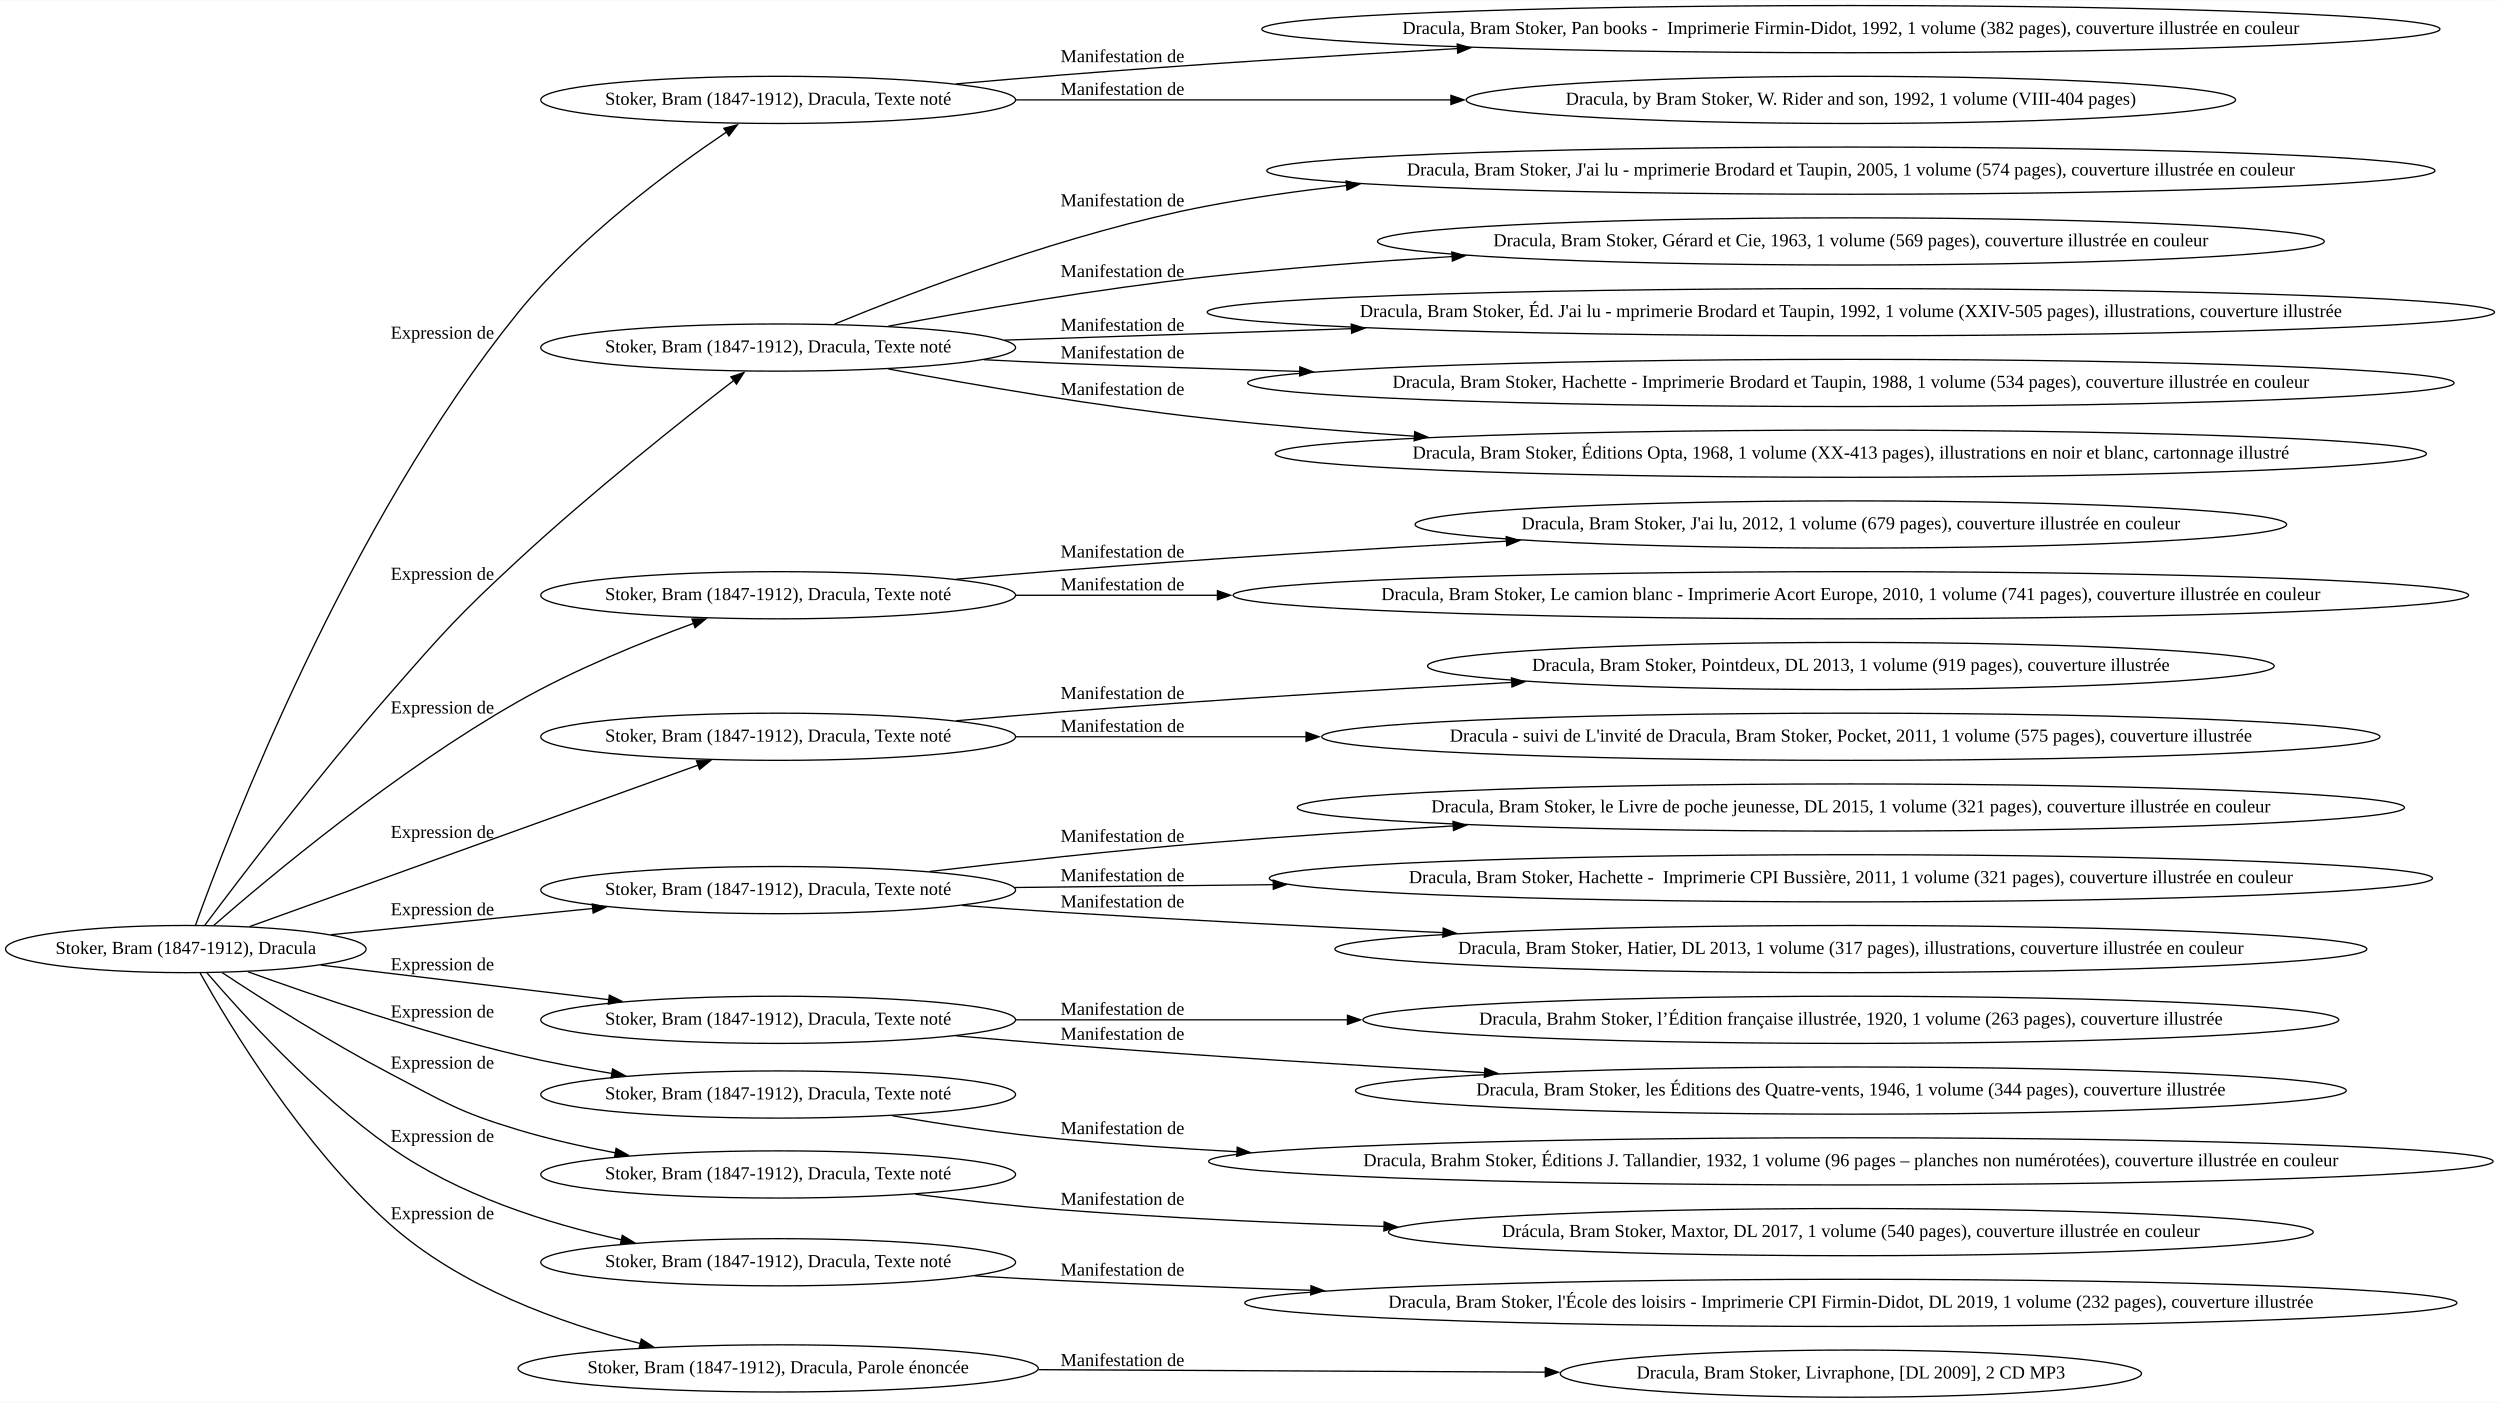
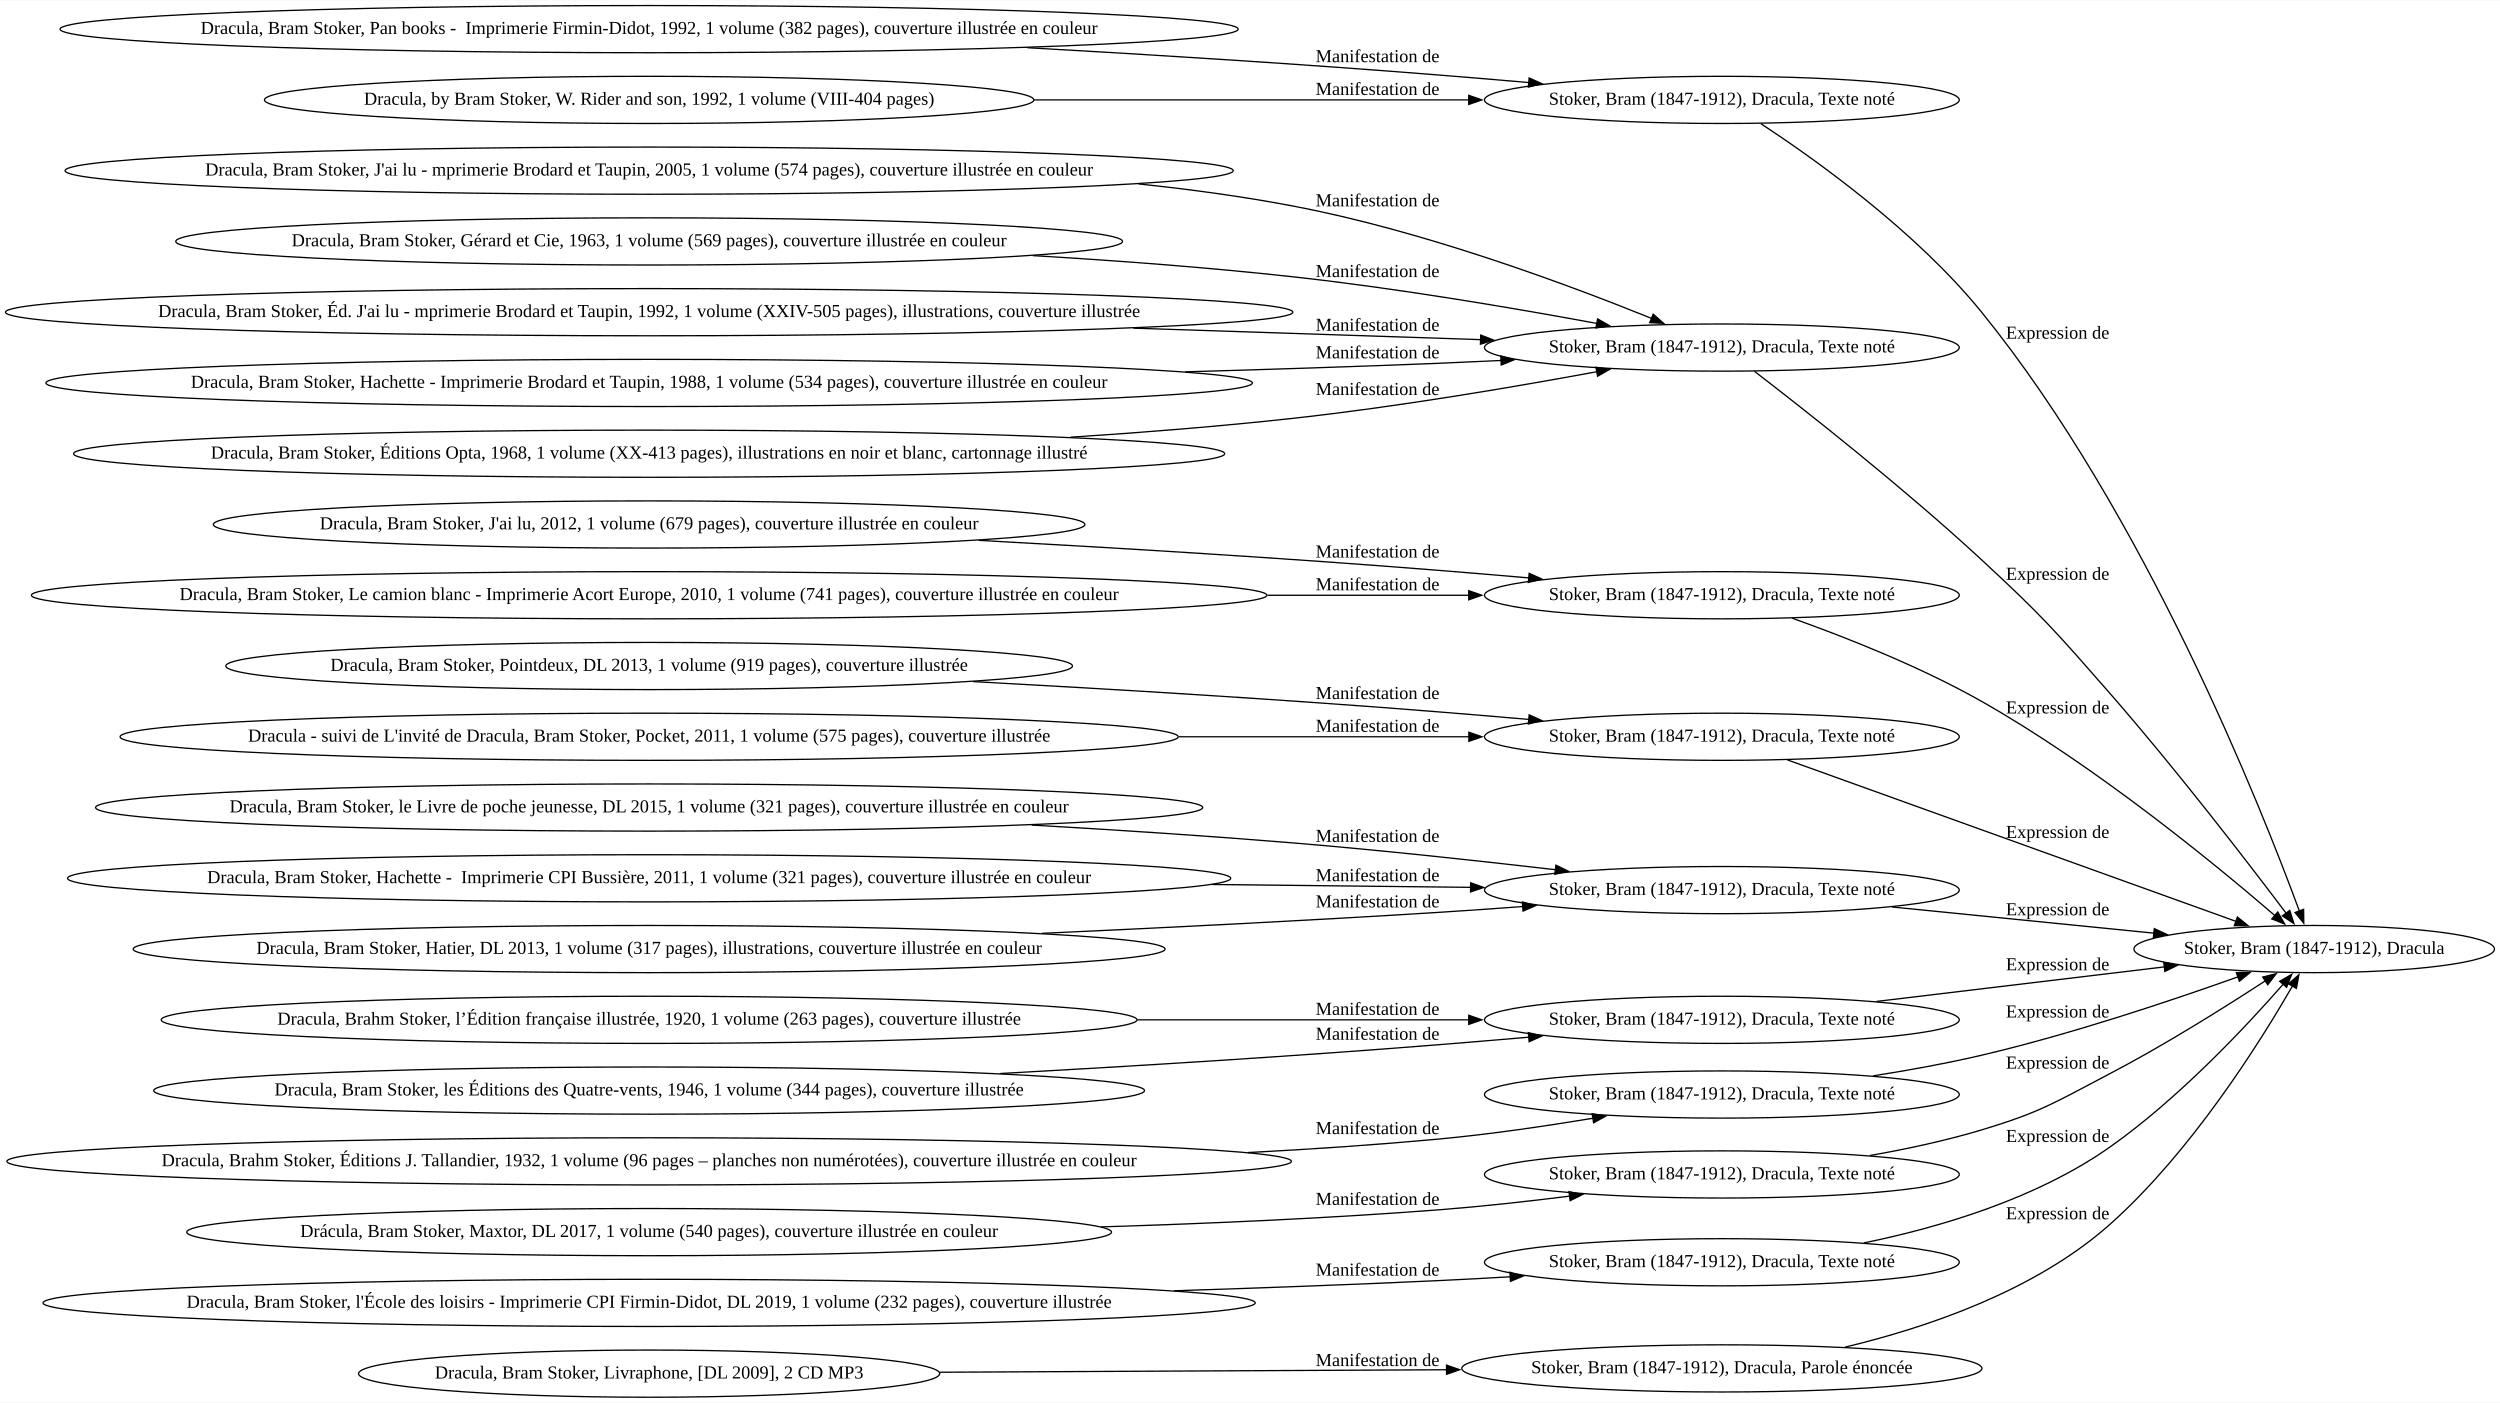
<svg xmlns="http://www.w3.org/2000/svg" width="1440pt" height="808pt" viewBox="0.00 0.00 1440.00 807.65">
  <g id="graph0" class="graph" transform="scale(0.754815 0.754815) rotate(0) translate(4 1066)">
    <polygon fill="white" stroke="none" points="-4,4 -4,-1066 1903.75,-1066 1903.75,4 -4,4" />
    <g id="node1" class="node">
-       <ellipse fill="none" stroke="black" cx="137.79" cy="-342" rx="137.58" ry="18" />
-       <text text-anchor="middle" x="137.79" y="-338.3" font-family="Times New Roman,serif" font-size="14.00">Stoker, Bram (1847-1912), Dracula</text>
+       <ellipse fill="none" stroke="black" cx="1761.97" cy="-342" rx="137.58" ry="18" />
+       <text text-anchor="middle" x="1761.97" y="-338.3" font-family="Times New Roman,serif" font-size="14.00">Stoker, Bram (1847-1912), Dracula</text>
    </g>
    <g id="node2" class="node">
-       <ellipse fill="none" stroke="black" cx="589.81" cy="-990" rx="181.17" ry="18" />
-       <text text-anchor="middle" x="589.81" y="-986.3" font-family="Times New Roman,serif" font-size="14.00">Stoker, Bram (1847-1912), Dracula, Texte noté</text>
+       <ellipse fill="none" stroke="black" cx="1309.95" cy="-990" rx="181.17" ry="18" />
+       <text text-anchor="middle" x="1309.95" y="-986.3" font-family="Times New Roman,serif" font-size="14.00">Stoker, Bram (1847-1912), Dracula, Texte noté</text>
    </g>
    <g id="edge1" class="edge">
-       <path fill="none" stroke="black" d="M145.21,-360.3C169.49,-427.77 260.98,-666.97 391.58,-828 438.06,-885.31 507.52,-936.61 550.4,-965.47" />
-       <polygon fill="black" stroke="black" points="548.39,-968.33 558.66,-970.96 552.27,-962.51 548.39,-968.33" />
-       <text text-anchor="middle" x="333.58" y="-807.8" font-family="Times New Roman,serif" font-size="14.00">Expression de</text>
+       <path fill="none" stroke="black" d="M1339.83,-971.8C1381.27,-944.57 1458.08,-889.78 1508.18,-828 1632.65,-674.52 1721.6,-450.02 1750.69,-370.9" />
+       <polygon fill="black" stroke="black" points="1753.89,-372.32 1754.02,-361.72 1747.32,-369.92 1753.89,-372.32" />
+       <text text-anchor="middle" x="1566.18" y="-807.8" font-family="Times New Roman,serif" font-size="14.00">Expression de</text>
+     </g>
+     <g id="node3" class="node">
+       <ellipse fill="none" stroke="black" cx="491.36" cy="-1044" rx="449.52" ry="18" />
+       <text text-anchor="middle" x="491.36" y="-1040.3" font-family="Times New Roman,serif" font-size="14.00">Dracula, Bram Stoker, Pan books -  Imprimerie Firmin-Didot, 1992, 1 volume (382 pages), couverture illustrée en couleur</text>
+     </g>
+     <g id="edge2" class="edge">
+       <path fill="none" stroke="black" d="M780.06,-1029.82C879.48,-1024.24 991.55,-1017.19 1093.71,-1009 1116.05,-1007.21 1139.67,-1005.22 1162.78,-1003.22" />
+       <polygon fill="black" stroke="black" points="1162.9,-1006.73 1172.56,-1002.37 1162.29,-999.75 1162.9,-1006.73" />
+       <text text-anchor="middle" x="1047.21" y="-1018.8" font-family="Times New Roman,serif" font-size="14.00">Manifestation de</text>
+     </g>
+     <g id="node4" class="node">
+       <ellipse fill="none" stroke="black" cx="491.36" cy="-990" rx="293.55" ry="18" />
+       <text text-anchor="middle" x="491.36" y="-986.3" font-family="Times New Roman,serif" font-size="14.00">Dracula, by Bram Stoker, W. Rider and son, 1992, 1 volume (VIII-404 pages)</text>
+     </g>
+     <g id="edge3" class="edge">
+       <path fill="none" stroke="black" d="M785.15,-990C895.51,-990 1018.13,-990 1116.98,-990" />
+       <polygon fill="black" stroke="black" points="1116.79,-993.5 1126.79,-990 1116.79,-986.5 1116.79,-993.5" />
+       <text text-anchor="middle" x="1047.21" y="-993.8" font-family="Times New Roman,serif" font-size="14.00">Manifestation de</text>
    </g>
    <g id="node5" class="node">
-       <ellipse fill="none" stroke="black" cx="589.81" cy="-801" rx="181.17" ry="18" />
-       <text text-anchor="middle" x="589.81" y="-797.3" font-family="Times New Roman,serif" font-size="14.00">Stoker, Bram (1847-1912), Dracula, Texte noté</text>
+       <ellipse fill="none" stroke="black" cx="1309.95" cy="-801" rx="181.17" ry="18" />
+       <text text-anchor="middle" x="1309.95" y="-797.3" font-family="Times New Roman,serif" font-size="14.00">Stoker, Bram (1847-1912), Dracula, Texte noté</text>
    </g>
    <g id="edge4" class="edge">
-       <path fill="none" stroke="black" d="M152.32,-360.2C178.58,-395.25 238.68,-474.18 293.58,-537 334.94,-584.34 345.43,-596.31 391.58,-639 446.98,-690.26 515.98,-745.03 555.95,-775.94" />
-       <polygon fill="black" stroke="black" points="553.73,-778.65 563.78,-781.98 558,-773.1 553.73,-778.65" />
-       <text text-anchor="middle" x="333.58" y="-623.8" font-family="Times New Roman,serif" font-size="14.00">Expression de</text>
+       <path fill="none" stroke="black" d="M1334.77,-782.9C1372.62,-753.83 1448.33,-694.37 1508.18,-639 1554.33,-596.31 1564.81,-584.34 1606.18,-537 1656.78,-479.09 1711.81,-407.48 1740.67,-369.19" />
+       <polygon fill="black" stroke="black" points="1743.31,-371.51 1746.52,-361.41 1737.71,-367.3 1743.31,-371.51" />
+       <text text-anchor="middle" x="1566.18" y="-623.8" font-family="Times New Roman,serif" font-size="14.00">Expression de</text>
+     </g>
+     <g id="node6" class="node">
+       <ellipse fill="none" stroke="black" cx="491.36" cy="-936" rx="445.72" ry="18" />
+       <text text-anchor="middle" x="491.36" y="-932.3" font-family="Times New Roman,serif" font-size="14.00">Dracula, Bram Stoker, J'ai lu - mprimerie Brodard et Taupin, 2005, 1 volume (574 pages), couverture illustrée en couleur</text>
+     </g>
+     <g id="edge5" class="edge">
+       <path fill="none" stroke="black" d="M864.77,-925.88C904.76,-921.71 944.7,-916.21 982.71,-909 1082.04,-890.17 1192.8,-848.95 1256.35,-823.23" />
+       <polygon fill="black" stroke="black" points="1257.55,-826.52 1265.49,-819.5 1254.91,-820.04 1257.55,-826.52" />
+       <text text-anchor="middle" x="1047.21" y="-908.8" font-family="Times New Roman,serif" font-size="14.00">Manifestation de</text>
+     </g>
+     <g id="node7" class="node">
+       <ellipse fill="none" stroke="black" cx="491.36" cy="-882" rx="361.24" ry="18" />
+       <text text-anchor="middle" x="491.36" y="-878.3" font-family="Times New Roman,serif" font-size="14.00">Dracula, Bram Stoker, Gérard et Cie, 1963, 1 volume (569 pages), couverture illustrée en couleur</text>
+     </g>
+     <g id="edge6" class="edge">
+       <path fill="none" stroke="black" d="M784.16,-871.17C849.6,-867.29 918.62,-862.05 982.71,-855 1061.34,-846.35 1149.83,-831.37 1214.79,-819.38" />
+       <polygon fill="black" stroke="black" points="1215.14,-822.88 1224.33,-817.61 1213.86,-815.99 1215.14,-822.88" />
+       <text text-anchor="middle" x="1047.21" y="-854.8" font-family="Times New Roman,serif" font-size="14.00">Manifestation de</text>
+     </g>
+     <g id="node8" class="node">
+       <ellipse fill="none" stroke="black" cx="491.36" cy="-828" rx="491.21" ry="18" />
+       <text text-anchor="middle" x="491.36" y="-824.3" font-family="Times New Roman,serif" font-size="14.00">Dracula, Bram Stoker, Éd. J'ai lu - mprimerie Brodard et Taupin, 1992, 1 volume (XXIV-505 pages), illustrations, couverture illustrée</text>
+     </g>
+     <g id="edge7" class="edge">
+       <path fill="none" stroke="black" d="M860.93,-815.81C952.82,-812.78 1047.41,-809.65 1125.86,-807.05" />
+       <polygon fill="black" stroke="black" points="1125.93,-810.55 1135.81,-806.72 1125.7,-803.56 1125.93,-810.55" />
+       <text text-anchor="middle" x="1047.21" y="-813.8" font-family="Times New Roman,serif" font-size="14.00">Manifestation de</text>
+     </g>
+     <g id="node9" class="node">
+       <ellipse fill="none" stroke="black" cx="491.36" cy="-774" rx="460.32" ry="18" />
+       <text text-anchor="middle" x="491.36" y="-770.3" font-family="Times New Roman,serif" font-size="14.00">Dracula, Bram Stoker, Hachette - Imprimerie Brodard et Taupin, 1988, 1 volume (534 pages), couverture illustrée en couleur</text>
+     </g>
+     <g id="edge8" class="edge">
+       <path fill="none" stroke="black" d="M900.4,-782.48C965.08,-784.32 1031.23,-786.48 1093.71,-789 1109.28,-789.63 1125.48,-790.37 1141.7,-791.17" />
+       <polygon fill="black" stroke="black" points="1141.24,-794.65 1151.4,-791.66 1141.59,-787.66 1141.24,-794.65" />
+       <text text-anchor="middle" x="1047.21" y="-792.8" font-family="Times New Roman,serif" font-size="14.00">Manifestation de</text>
+     </g>
+     <g id="node10" class="node">
+       <ellipse fill="none" stroke="black" cx="491.36" cy="-720" rx="439.22" ry="18" />
+       <text text-anchor="middle" x="491.36" y="-716.3" font-family="Times New Roman,serif" font-size="14.00">Dracula, Bram Stoker, Éditions Opta, 1968, 1 volume (XX-413 pages), illustrations en noir et blanc, cartonnage illustré</text>
+     </g>
+     <g id="edge9" class="edge">
+       <path fill="none" stroke="black" d="M812.92,-732.61C869.58,-736.27 927.94,-740.98 982.71,-747 1061.34,-755.65 1149.83,-770.63 1214.79,-782.62" />
+       <polygon fill="black" stroke="black" points="1213.86,-786.01 1224.33,-784.39 1215.14,-779.12 1213.86,-786.01" />
+       <text text-anchor="middle" x="1047.21" y="-764.8" font-family="Times New Roman,serif" font-size="14.00">Manifestation de</text>
    </g>
    <g id="node11" class="node">
-       <ellipse fill="none" stroke="black" cx="589.81" cy="-612" rx="181.17" ry="18" />
-       <text text-anchor="middle" x="589.81" y="-608.3" font-family="Times New Roman,serif" font-size="14.00">Stoker, Bram (1847-1912), Dracula, Texte noté</text>
+       <ellipse fill="none" stroke="black" cx="1309.95" cy="-612" rx="181.17" ry="18" />
+       <text text-anchor="middle" x="1309.95" y="-608.3" font-family="Times New Roman,serif" font-size="14.00">Stoker, Bram (1847-1912), Dracula, Texte noté</text>
    </g>
    <g id="edge10" class="edge">
-       <path fill="none" stroke="black" d="M159.17,-360.1C200.61,-396.22 298.63,-478.29 391.58,-531 434.34,-555.25 485.83,-576.14 525.47,-590.63" />
-       <polygon fill="black" stroke="black" points="524.04,-593.84 534.63,-593.94 526.41,-587.25 524.04,-593.84" />
-       <text text-anchor="middle" x="333.58" y="-521.8" font-family="Times New Roman,serif" font-size="14.00">Expression de</text>
+       <path fill="none" stroke="black" d="M1363.7,-594.45C1404.41,-579.95 1461.49,-557.48 1508.18,-531 1595.14,-481.69 1686.53,-406.68 1731.88,-367.64" />
+       <polygon fill="black" stroke="black" points="1734.17,-370.29 1739.44,-361.09 1729.59,-364.99 1734.17,-370.29" />
+       <text text-anchor="middle" x="1566.18" y="-521.8" font-family="Times New Roman,serif" font-size="14.00">Expression de</text>
+     </g>
+     <g id="node12" class="node">
+       <ellipse fill="none" stroke="black" cx="491.36" cy="-666" rx="332.54" ry="18" />
+       <text text-anchor="middle" x="491.36" y="-662.3" font-family="Times New Roman,serif" font-size="14.00">Dracula, Bram Stoker, J'ai lu, 2012, 1 volume (679 pages), couverture illustrée en couleur</text>
+     </g>
+     <g id="edge11" class="edge">
+       <path fill="none" stroke="black" d="M742.68,-653.88C850.73,-648.02 978.52,-640.23 1093.71,-631 1116.05,-629.21 1139.67,-627.22 1162.78,-625.22" />
+       <polygon fill="black" stroke="black" points="1162.9,-628.73 1172.56,-624.37 1162.29,-621.75 1162.9,-628.73" />
+       <text text-anchor="middle" x="1047.21" y="-640.8" font-family="Times New Roman,serif" font-size="14.00">Manifestation de</text>
+     </g>
+     <g id="node13" class="node">
+       <ellipse fill="none" stroke="black" cx="491.36" cy="-612" rx="471.42" ry="18" />
+       <text text-anchor="middle" x="491.36" y="-608.3" font-family="Times New Roman,serif" font-size="14.00">Dracula, Bram Stoker, Le camion blanc - Imprimerie Acort Europe, 2010, 1 volume (741 pages), couverture illustrée en couleur</text>
+     </g>
+     <g id="edge12" class="edge">
+       <path fill="none" stroke="black" d="M963.23,-612C1017.32,-612 1069.9,-612 1117.07,-612" />
+       <polygon fill="black" stroke="black" points="1116.79,-615.5 1126.79,-612 1116.79,-608.5 1116.79,-615.5" />
+       <text text-anchor="middle" x="1047.21" y="-615.8" font-family="Times New Roman,serif" font-size="14.00">Manifestation de</text>
    </g>
    <g id="node14" class="node">
-       <ellipse fill="none" stroke="black" cx="589.81" cy="-504" rx="181.17" ry="18" />
-       <text text-anchor="middle" x="589.81" y="-500.3" font-family="Times New Roman,serif" font-size="14.00">Stoker, Bram (1847-1912), Dracula, Texte noté</text>
+       <ellipse fill="none" stroke="black" cx="1309.95" cy="-504" rx="181.17" ry="18" />
+       <text text-anchor="middle" x="1309.95" y="-500.3" font-family="Times New Roman,serif" font-size="14.00">Stoker, Bram (1847-1912), Dracula, Texte noté</text>
    </g>
    <g id="edge13" class="edge">
-       <path fill="none" stroke="black" d="M186.52,-359.18C269.12,-388.92 438.52,-449.9 528.9,-482.43" />
-       <polygon fill="black" stroke="black" points="527.5,-485.65 538.09,-485.74 529.87,-479.06 527.5,-485.65" />
-       <text text-anchor="middle" x="333.58" y="-426.8" font-family="Times New Roman,serif" font-size="14.00">Expression de</text>
+       <path fill="none" stroke="black" d="M1359.96,-486.35C1443.39,-456.32 1612.63,-395.4 1702.24,-363.14" />
+       <polygon fill="black" stroke="black" points="1703.38,-366.45 1711.61,-359.77 1701.01,-359.86 1703.38,-366.45" />
+       <text text-anchor="middle" x="1566.18" y="-426.8" font-family="Times New Roman,serif" font-size="14.00">Expression de</text>
+     </g>
+     <g id="node15" class="node">
+       <ellipse fill="none" stroke="black" cx="491.36" cy="-558" rx="323.04" ry="18" />
+       <text text-anchor="middle" x="491.36" y="-554.3" font-family="Times New Roman,serif" font-size="14.00">Dracula, Bram Stoker, Pointdeux, DL 2013, 1 volume (919 pages), couverture illustrée</text>
+     </g>
+     <g id="edge14" class="edge">
+       <path fill="none" stroke="black" d="M738.66,-546.1C847.55,-540.21 977.09,-532.35 1093.71,-523 1116.05,-521.21 1139.67,-519.22 1162.78,-517.22" />
+       <polygon fill="black" stroke="black" points="1162.9,-520.73 1172.56,-516.37 1162.29,-513.75 1162.9,-520.73" />
+       <text text-anchor="middle" x="1047.21" y="-532.8" font-family="Times New Roman,serif" font-size="14.00">Manifestation de</text>
+     </g>
+     <g id="node16" class="node">
+       <ellipse fill="none" stroke="black" cx="491.36" cy="-504" rx="403.73" ry="18" />
+       <text text-anchor="middle" x="491.36" y="-500.3" font-family="Times New Roman,serif" font-size="14.00">Dracula - suivi de L'invité de Dracula, Bram Stoker, Pocket, 2011, 1 volume (575 pages), couverture illustrée</text>
+     </g>
+     <g id="edge15" class="edge">
+       <path fill="none" stroke="black" d="M895.57,-504C972.81,-504 1050.29,-504 1116.95,-504" />
+       <polygon fill="black" stroke="black" points="1116.9,-507.5 1126.9,-504 1116.9,-500.5 1116.9,-507.5" />
+       <text text-anchor="middle" x="1047.21" y="-507.8" font-family="Times New Roman,serif" font-size="14.00">Manifestation de</text>
    </g>
    <g id="node17" class="node">
-       <ellipse fill="none" stroke="black" cx="589.81" cy="-387" rx="181.17" ry="18" />
-       <text text-anchor="middle" x="589.81" y="-383.3" font-family="Times New Roman,serif" font-size="14.00">Stoker, Bram (1847-1912), Dracula, Texte noté</text>
+       <ellipse fill="none" stroke="black" cx="1309.95" cy="-387" rx="181.17" ry="18" />
+       <text text-anchor="middle" x="1309.95" y="-383.3" font-family="Times New Roman,serif" font-size="14.00">Stoker, Bram (1847-1912), Dracula, Texte noté</text>
    </g>
    <g id="edge16" class="edge">
-       <path fill="none" stroke="black" d="M248.59,-352.98C308.85,-359.01 384.21,-366.54 448.67,-372.99" />
-       <polygon fill="black" stroke="black" points="447.94,-376.43 458.24,-373.94 448.64,-369.47 447.94,-376.43" />
-       <text text-anchor="middle" x="333.58" y="-367.8" font-family="Times New Roman,serif" font-size="14.00">Expression de</text>
+       <path fill="none" stroke="black" d="M1439.9,-374.1C1502.74,-367.82 1577.88,-360.31 1639.67,-354.13" />
+       <polygon fill="black" stroke="black" points="1639.94,-357.62 1649.54,-353.14 1639.24,-350.65 1639.94,-357.62" />
+       <text text-anchor="middle" x="1566.18" y="-367.8" font-family="Times New Roman,serif" font-size="14.00">Expression de</text>
+     </g>
+     <g id="node18" class="node">
+       <ellipse fill="none" stroke="black" cx="491.36" cy="-450" rx="422.43" ry="18" />
+       <text text-anchor="middle" x="491.36" y="-446.3" font-family="Times New Roman,serif" font-size="14.00">Dracula, Bram Stoker, le Livre de poche jeunesse, DL 2015, 1 volume (321 pages), couverture illustrée en couleur</text>
+     </g>
+     <g id="edge17" class="edge">
+       <path fill="none" stroke="black" d="M783.27,-436.62C848.91,-432.87 918.24,-428.33 982.71,-423 1049,-417.52 1122.67,-409.55 1183.21,-402.51" />
+       <polygon fill="black" stroke="black" points="1183.32,-406.02 1192.85,-401.38 1182.51,-399.06 1183.32,-406.02" />
+       <text text-anchor="middle" x="1047.21" y="-423.8" font-family="Times New Roman,serif" font-size="14.00">Manifestation de</text>
+     </g>
+     <g id="node19" class="node">
+       <ellipse fill="none" stroke="black" cx="491.36" cy="-396" rx="443.82" ry="18" />
+       <text text-anchor="middle" x="491.36" y="-392.3" font-family="Times New Roman,serif" font-size="14.00">Dracula, Bram Stoker, Hachette -  Imprimerie CPI Bussière, 2011, 1 volume (321 pages), couverture illustrée en couleur</text>
+     </g>
+     <g id="edge18" class="edge">
+       <path fill="none" stroke="black" d="M920.68,-391.28C989.99,-390.52 1058.53,-389.76 1118.28,-389.1" />
+       <polygon fill="black" stroke="black" points="1118.25,-392.6 1128.21,-388.99 1118.17,-385.6 1118.25,-392.6" />
+       <text text-anchor="middle" x="1047.21" y="-393.8" font-family="Times New Roman,serif" font-size="14.00">Manifestation de</text>
+     </g>
+     <g id="node20" class="node">
+       <ellipse fill="none" stroke="black" cx="491.36" cy="-342" rx="393.73" ry="18" />
+       <text text-anchor="middle" x="491.36" y="-338.3" font-family="Times New Roman,serif" font-size="14.00">Dracula, Bram Stoker, Hatier, DL 2013, 1 volume (317 pages), illustrations, couverture illustrée en couleur</text>
+     </g>
+     <g id="edge19" class="edge">
+       <path fill="none" stroke="black" d="M791.07,-354C887.68,-358.39 995.27,-363.82 1093.71,-370 1114.58,-371.31 1136.57,-372.86 1158.2,-374.47" />
+       <polygon fill="black" stroke="black" points="1157.73,-377.95 1167.97,-375.21 1158.26,-370.97 1157.73,-377.95" />
+       <text text-anchor="middle" x="1047.21" y="-373.8" font-family="Times New Roman,serif" font-size="14.00">Manifestation de</text>
    </g>
    <g id="node21" class="node">
-       <ellipse fill="none" stroke="black" cx="589.81" cy="-288" rx="181.17" ry="18" />
-       <text text-anchor="middle" x="589.81" y="-284.3" font-family="Times New Roman,serif" font-size="14.00">Stoker, Bram (1847-1912), Dracula, Texte noté</text>
+       <ellipse fill="none" stroke="black" cx="1309.95" cy="-288" rx="181.17" ry="18" />
+       <text text-anchor="middle" x="1309.95" y="-284.3" font-family="Times New Roman,serif" font-size="14.00">Stoker, Bram (1847-1912), Dracula, Texte noté</text>
    </g>
    <g id="edge20" class="edge">
-       <path fill="none" stroke="black" d="M240.9,-329.75C306.14,-321.92 391.25,-311.71 460.96,-303.34" />
-       <polygon fill="black" stroke="black" points="460.99,-306.86 470.5,-302.2 460.16,-299.91 460.99,-306.86" />
-       <text text-anchor="middle" x="333.58" y="-325.8" font-family="Times New Roman,serif" font-size="14.00">Expression de</text>
+       <path fill="none" stroke="black" d="M1428.01,-302.05C1495.85,-310.19 1580.85,-320.39 1647.98,-328.44" />
+       <polygon fill="black" stroke="black" points="1647.17,-331.87 1657.52,-329.59 1648.01,-324.92 1647.17,-331.87" />
+       <text text-anchor="middle" x="1566.18" y="-325.8" font-family="Times New Roman,serif" font-size="14.00">Expression de</text>
+     </g>
+     <g id="node22" class="node">
+       <ellipse fill="none" stroke="black" cx="491.36" cy="-288" rx="372.33" ry="18" />
+       <text text-anchor="middle" x="491.36" y="-284.3" font-family="Times New Roman,serif" font-size="14.00">Dracula, Brahm Stoker, l’Édition française illustrée, 1920, 1 volume (263 pages), couverture illustrée</text>
+     </g>
+     <g id="edge21" class="edge">
+       <path fill="none" stroke="black" d="M863.91,-288C951.52,-288 1041.4,-288 1117.25,-288" />
+       <polygon fill="black" stroke="black" points="1116.82,-291.5 1126.82,-288 1116.82,-284.5 1116.82,-291.5" />
+       <text text-anchor="middle" x="1047.21" y="-291.8" font-family="Times New Roman,serif" font-size="14.00">Manifestation de</text>
+     </g>
+     <g id="node23" class="node">
+       <ellipse fill="none" stroke="black" cx="491.36" cy="-234" rx="378.03" ry="18" />
+       <text text-anchor="middle" x="491.36" y="-230.3" font-family="Times New Roman,serif" font-size="14.00">Dracula, Bram Stoker, les Éditions des Quatre-vents, 1946, 1 volume (344 pages), couverture illustrée</text>
+     </g>
+     <g id="edge22" class="edge">
+       <path fill="none" stroke="black" d="M759.33,-247.03C863.71,-252.78 984.39,-260.24 1093.71,-269 1116.05,-270.79 1139.67,-272.78 1162.78,-274.78" />
+       <polygon fill="black" stroke="black" points="1162.29,-278.25 1172.56,-275.63 1162.9,-271.27 1162.29,-278.25" />
+       <text text-anchor="middle" x="1047.21" y="-272.8" font-family="Times New Roman,serif" font-size="14.00">Manifestation de</text>
    </g>
    <g id="node24" class="node">
-       <ellipse fill="none" stroke="black" cx="589.81" cy="-231" rx="181.17" ry="18" />
-       <text text-anchor="middle" x="589.81" y="-227.3" font-family="Times New Roman,serif" font-size="14.00">Stoker, Bram (1847-1912), Dracula, Texte noté</text>
+       <ellipse fill="none" stroke="black" cx="1309.95" cy="-231" rx="181.17" ry="18" />
+       <text text-anchor="middle" x="1309.95" y="-227.3" font-family="Times New Roman,serif" font-size="14.00">Stoker, Bram (1847-1912), Dracula, Texte noté</text>
    </g>
    <g id="edge23" class="edge">
-       <path fill="none" stroke="black" d="M185.22,-324.66C235.45,-306.48 318.22,-278.22 391.58,-261 414.5,-255.62 439.16,-250.98 463.01,-247.07" />
-       <polygon fill="black" stroke="black" points="463.46,-250.54 472.78,-245.51 462.35,-243.63 463.46,-250.54" />
-       <text text-anchor="middle" x="333.58" y="-289.8" font-family="Times New Roman,serif" font-size="14.00">Expression de</text>
+       <path fill="none" stroke="black" d="M1425.48,-245.27C1452.74,-249.53 1481.62,-254.77 1508.18,-261 1576.52,-277.04 1653.03,-302.67 1703.79,-320.8" />
+       <polygon fill="black" stroke="black" points="1702.52,-324.06 1713.11,-324.15 1704.89,-317.47 1702.52,-324.06" />
+       <text text-anchor="middle" x="1566.18" y="-289.8" font-family="Times New Roman,serif" font-size="14.00">Expression de</text>
+     </g>
+     <g id="node25" class="node">
+       <ellipse fill="none" stroke="black" cx="491.36" cy="-180" rx="490.11" ry="18" />
+       <text text-anchor="middle" x="491.36" y="-176.3" font-family="Times New Roman,serif" font-size="14.00">Dracula, Brahm Stoker, Éditions J. Tallandier, 1932, 1 volume (96 pages – planches non numérotées), couverture illustrée en couleur</text>
+     </g>
+     <g id="edge24" class="edge">
+       <path fill="none" stroke="black" d="M948.31,-186.72C997.44,-189.28 1046.65,-192.64 1093.71,-197 1132.46,-200.59 1174.82,-206.79 1211.63,-212.91" />
+       <polygon fill="black" stroke="black" points="1210.93,-216.34 1221.37,-214.56 1212.09,-209.44 1210.93,-216.34" />
+       <text text-anchor="middle" x="1047.21" y="-200.8" font-family="Times New Roman,serif" font-size="14.00">Manifestation de</text>
    </g>
    <g id="node26" class="node">
-       <ellipse fill="none" stroke="black" cx="589.81" cy="-170" rx="181.17" ry="18" />
-       <text text-anchor="middle" x="589.81" y="-166.3" font-family="Times New Roman,serif" font-size="14.00">Stoker, Bram (1847-1912), Dracula, Texte noté</text>
+       <ellipse fill="none" stroke="black" cx="1309.95" cy="-170" rx="181.17" ry="18" />
+       <text text-anchor="middle" x="1309.95" y="-166.3" font-family="Times New Roman,serif" font-size="14.00">Stoker, Bram (1847-1912), Dracula, Texte noté</text>
    </g>
    <g id="edge25" class="edge">
-       <path fill="none" stroke="black" d="M165.53,-324.03C195.88,-304 247.2,-271.26 293.58,-247 335.72,-224.95 346.03,-217.7 391.58,-204 415.17,-196.91 440.81,-191.13 465.57,-186.5" />
-       <polygon fill="black" stroke="black" points="466.17,-189.94 475.39,-184.71 464.92,-183.06 466.17,-189.94" />
-       <text text-anchor="middle" x="333.58" y="-250.8" font-family="Times New Roman,serif" font-size="14.00">Expression de</text>
+       <path fill="none" stroke="black" d="M1422.88,-184.44C1451.03,-189.4 1480.98,-195.82 1508.18,-204 1553.73,-217.7 1564.03,-224.95 1606.18,-247 1648.03,-268.89 1693.9,-297.69 1724.75,-317.82" />
+       <polygon fill="black" stroke="black" points="1722.67,-320.64 1732.95,-323.2 1726.51,-314.78 1722.67,-320.64" />
+       <text text-anchor="middle" x="1566.18" y="-250.8" font-family="Times New Roman,serif" font-size="14.00">Expression de</text>
+     </g>
+     <g id="node27" class="node">
+       <ellipse fill="none" stroke="black" cx="491.36" cy="-126" rx="352.84" ry="18" />
+       <text text-anchor="middle" x="491.36" y="-122.3" font-family="Times New Roman,serif" font-size="14.00">Drácula, Bram Stoker, Maxtor, DL 2017, 1 volume (540 pages), couverture illustrée en couleur</text>
+     </g>
+     <g id="edge26" class="edge">
+       <path fill="none" stroke="black" d="M836.11,-130C920.43,-132.56 1010.4,-136.61 1093.71,-143 1126.29,-145.5 1161.52,-149.4 1193.84,-153.48" />
+       <polygon fill="black" stroke="black" points="1193.29,-156.93 1203.65,-154.73 1194.17,-149.99 1193.29,-156.93" />
+       <text text-anchor="middle" x="1047.21" y="-146.8" font-family="Times New Roman,serif" font-size="14.00">Manifestation de</text>
    </g>
    <g id="node28" class="node">
-       <ellipse fill="none" stroke="black" cx="589.81" cy="-103" rx="181.17" ry="18" />
-       <text text-anchor="middle" x="589.81" y="-99.3" font-family="Times New Roman,serif" font-size="14.00">Stoker, Bram (1847-1912), Dracula, Texte noté</text>
+       <ellipse fill="none" stroke="black" cx="1309.95" cy="-103" rx="181.17" ry="18" />
+       <text text-anchor="middle" x="1309.95" y="-99.3" font-family="Times New Roman,serif" font-size="14.00">Stoker, Bram (1847-1912), Dracula, Texte noté</text>
    </g>
    <g id="edge27" class="edge">
-       <path fill="none" stroke="black" d="M153.96,-323.82C180.06,-293.38 236.2,-231.46 293.58,-191 345.62,-154.3 413.12,-132.7 470.45,-120.09" />
-       <polygon fill="black" stroke="black" points="470.86,-123.58 479.91,-118.08 469.41,-116.74 470.86,-123.58" />
-       <text text-anchor="middle" x="333.58" y="-194.8" font-family="Times New Roman,serif" font-size="14.00">Expression de</text>
+       <path fill="none" stroke="black" d="M1418.36,-117.77C1477.86,-129.98 1550.78,-151.93 1606.18,-191 1658.62,-227.98 1710.04,-282.9 1738.42,-315.31" />
+       <polygon fill="black" stroke="black" points="1735.61,-317.41 1744.8,-322.68 1740.9,-312.83 1735.61,-317.41" />
+       <text text-anchor="middle" x="1566.18" y="-194.8" font-family="Times New Roman,serif" font-size="14.00">Expression de</text>
+     </g>
+     <g id="node29" class="node">
+       <ellipse fill="none" stroke="black" cx="491.36" cy="-72" rx="462.52" ry="18" />
+       <text text-anchor="middle" x="491.36" y="-68.3" font-family="Times New Roman,serif" font-size="14.00">Dracula, Bram Stoker, l'École des loisirs - Imprimerie CPI Firmin-Didot, DL 2019, 1 volume (232 pages), couverture illustrée</text>
+     </g>
+     <g id="edge28" class="edge">
+       <path fill="none" stroke="black" d="M891.92,-81.24C959.3,-83.39 1028.51,-85.96 1093.71,-89 1111.45,-89.83 1129.99,-90.83 1148.45,-91.91" />
+       <polygon fill="black" stroke="black" points="1148.21,-95.4 1158.4,-92.5 1148.63,-88.41 1148.21,-95.4" />
+       <text text-anchor="middle" x="1047.21" y="-92.8" font-family="Times New Roman,serif" font-size="14.00">Manifestation de</text>
    </g>
    <g id="node30" class="node">
-       <ellipse fill="none" stroke="black" cx="589.81" cy="-22" rx="198.47" ry="18" />
-       <text text-anchor="middle" x="589.81" y="-18.3" font-family="Times New Roman,serif" font-size="14.00">Stoker, Bram (1847-1912), Dracula, Parole énoncée</text>
+       <ellipse fill="none" stroke="black" cx="1309.95" cy="-22" rx="198.47" ry="18" />
+       <text text-anchor="middle" x="1309.95" y="-18.3" font-family="Times New Roman,serif" font-size="14.00">Stoker, Bram (1847-1912), Dracula, Parole énoncée</text>
    </g>
    <g id="edge29" class="edge">
-       <path fill="none" stroke="black" d="M148.71,-323.73C170.63,-284.64 226.59,-191.63 293.58,-132 347.15,-84.31 423.3,-56.62 484.84,-40.94" />
-       <polygon fill="black" stroke="black" points="485.42,-44.41 494.29,-38.61 483.74,-37.61 485.42,-44.41" />
-       <text text-anchor="middle" x="333.58" y="-135.8" font-family="Times New Roman,serif" font-size="14.00">Expression de</text>
-     </g>
-     <g id="node3" class="node">
-       <ellipse fill="none" stroke="black" cx="1408.4" cy="-1044" rx="449.52" ry="18" />
-       <text text-anchor="middle" x="1408.4" y="-1040.3" font-family="Times New Roman,serif" font-size="14.00">Dracula, Bram Stoker, Pan books -  Imprimerie Firmin-Didot, 1992, 1 volume (382 pages), couverture illustrée en couleur</text>
-     </g>
-     <g id="edge2" class="edge">
-       <path fill="none" stroke="black" d="M725.69,-1002.24C752.31,-1004.56 780.05,-1006.92 806.04,-1009 904.31,-1016.88 1011.75,-1023.7 1108.28,-1029.18" />
-       <polygon fill="black" stroke="black" points="1108,-1032.67 1118.18,-1029.73 1108.39,-1025.68 1108,-1032.67" />
-       <text text-anchor="middle" x="852.54" y="-1018.8" font-family="Times New Roman,serif" font-size="14.00">Manifestation de</text>
-     </g>
-     <g id="node4" class="node">
-       <ellipse fill="none" stroke="black" cx="1408.4" cy="-990" rx="293.55" ry="18" />
-       <text text-anchor="middle" x="1408.4" y="-986.3" font-family="Times New Roman,serif" font-size="14.00">Dracula, by Bram Stoker, W. Rider and son, 1992, 1 volume (VIII-404 pages)</text>
-     </g>
-     <g id="edge3" class="edge">
-       <path fill="none" stroke="black" d="M771.28,-990C868.69,-990 991.55,-990 1103.26,-990" />
-       <polygon fill="black" stroke="black" points="1103.21,-993.5 1113.21,-990 1103.21,-986.5 1103.21,-993.5" />
-       <text text-anchor="middle" x="852.54" y="-993.8" font-family="Times New Roman,serif" font-size="14.00">Manifestation de</text>
-     </g>
-     <g id="node6" class="node">
-       <ellipse fill="none" stroke="black" cx="1408.4" cy="-936" rx="445.72" ry="18" />
-       <text text-anchor="middle" x="1408.4" y="-932.3" font-family="Times New Roman,serif" font-size="14.00">Dracula, Bram Stoker, J'ai lu - mprimerie Brodard et Taupin, 2005, 1 volume (574 pages), couverture illustrée en couleur</text>
-     </g>
-     <g id="edge5" class="edge">
-       <path fill="none" stroke="black" d="M632.86,-818.93C694.1,-844.11 811.97,-889.08 917.04,-909 951.49,-915.53 987.52,-920.66 1023.74,-924.67" />
-       <polygon fill="black" stroke="black" points="1023.16,-928.13 1033.48,-925.72 1023.91,-921.17 1023.16,-928.13" />
-       <text text-anchor="middle" x="852.54" y="-908.8" font-family="Times New Roman,serif" font-size="14.00">Manifestation de</text>
-     </g>
-     <g id="node7" class="node">
-       <ellipse fill="none" stroke="black" cx="1408.4" cy="-882" rx="361.24" ry="18" />
-       <text text-anchor="middle" x="1408.4" y="-878.3" font-family="Times New Roman,serif" font-size="14.00">Dracula, Bram Stoker, Gérard et Cie, 1963, 1 volume (569 pages), couverture illustrée en couleur</text>
-     </g>
-     <g id="edge6" class="edge">
-       <path fill="none" stroke="black" d="M673.93,-817.33C739.66,-829.62 833.87,-845.85 917.04,-855 977.5,-861.65 1042.35,-866.69 1104.44,-870.5" />
-       <polygon fill="black" stroke="black" points="1103.88,-873.97 1114.08,-871.08 1104.31,-866.99 1103.88,-873.97" />
-       <text text-anchor="middle" x="852.54" y="-854.8" font-family="Times New Roman,serif" font-size="14.00">Manifestation de</text>
-     </g>
-     <g id="node8" class="node">
-       <ellipse fill="none" stroke="black" cx="1408.4" cy="-828" rx="491.21" ry="18" />
-       <text text-anchor="middle" x="1408.4" y="-824.3" font-family="Times New Roman,serif" font-size="14.00">Dracula, Bram Stoker, Éd. J'ai lu - mprimerie Brodard et Taupin, 1992, 1 volume (XXIV-505 pages), illustrations, couverture illustrée</text>
-     </g>
-     <g id="edge7" class="edge">
-       <path fill="none" stroke="black" d="M762.49,-806.68C839.92,-809.24 934.69,-812.37 1027.49,-815.44" />
-       <polygon fill="black" stroke="black" points="1027.17,-818.93 1037.28,-815.76 1027.41,-811.93 1027.17,-818.93" />
-       <text text-anchor="middle" x="852.54" y="-813.8" font-family="Times New Roman,serif" font-size="14.00">Manifestation de</text>
-     </g>
-     <g id="node9" class="node">
-       <ellipse fill="none" stroke="black" cx="1408.4" cy="-774" rx="460.32" ry="18" />
-       <text text-anchor="middle" x="1408.4" y="-770.3" font-family="Times New Roman,serif" font-size="14.00">Dracula, Bram Stoker, Hachette - Imprimerie Brodard et Taupin, 1988, 1 volume (534 pages), couverture illustrée en couleur</text>
-     </g>
-     <g id="edge8" class="edge">
-       <path fill="none" stroke="black" d="M746.84,-791.73C766.76,-790.72 786.88,-789.77 806.04,-789 864.86,-786.63 926.93,-784.57 987.97,-782.81" />
-       <polygon fill="black" stroke="black" points="987.94,-786.31 997.84,-782.53 987.74,-779.32 987.94,-786.31" />
-       <text text-anchor="middle" x="852.54" y="-792.8" font-family="Times New Roman,serif" font-size="14.00">Manifestation de</text>
-     </g>
-     <g id="node10" class="node">
-       <ellipse fill="none" stroke="black" cx="1408.4" cy="-720" rx="439.22" ry="18" />
-       <text text-anchor="middle" x="1408.4" y="-716.3" font-family="Times New Roman,serif" font-size="14.00">Dracula, Bram Stoker, Éditions Opta, 1968, 1 volume (XX-413 pages), illustrations en noir et blanc, cartonnage illustré</text>
-     </g>
-     <g id="edge9" class="edge">
-       <path fill="none" stroke="black" d="M673.93,-784.67C739.66,-772.38 833.87,-756.15 917.04,-747 968.17,-741.38 1022.44,-736.91 1075.52,-733.35" />
-       <polygon fill="black" stroke="black" points="1075.57,-736.86 1085.32,-732.71 1075.11,-729.87 1075.57,-736.86" />
-       <text text-anchor="middle" x="852.54" y="-764.8" font-family="Times New Roman,serif" font-size="14.00">Manifestation de</text>
-     </g>
-     <g id="node12" class="node">
-       <ellipse fill="none" stroke="black" cx="1408.4" cy="-666" rx="332.54" ry="18" />
-       <text text-anchor="middle" x="1408.4" y="-662.3" font-family="Times New Roman,serif" font-size="14.00">Dracula, Bram Stoker, J'ai lu, 2012, 1 volume (679 pages), couverture illustrée en couleur</text>
-     </g>
-     <g id="edge11" class="edge">
-       <path fill="none" stroke="black" d="M725.69,-624.24C752.31,-626.56 780.05,-628.92 806.04,-631 917.18,-639.91 1040.05,-647.47 1145.6,-653.26" />
-       <polygon fill="black" stroke="black" points="1145.38,-656.75 1155.56,-653.8 1145.76,-649.76 1145.38,-656.75" />
-       <text text-anchor="middle" x="852.54" y="-640.8" font-family="Times New Roman,serif" font-size="14.00">Manifestation de</text>
-     </g>
-     <g id="node13" class="node">
-       <ellipse fill="none" stroke="black" cx="1408.4" cy="-612" rx="471.42" ry="18" />
-       <text text-anchor="middle" x="1408.4" y="-608.3" font-family="Times New Roman,serif" font-size="14.00">Dracula, Bram Stoker, Le camion blanc - Imprimerie Acort Europe, 2010, 1 volume (741 pages), couverture illustrée en couleur</text>
-     </g>
-     <g id="edge12" class="edge">
-       <path fill="none" stroke="black" d="M771.28,-612C818.08,-612 870.75,-612 925.25,-612" />
-       <polygon fill="black" stroke="black" points="925.02,-615.5 935.02,-612 925.02,-608.5 925.02,-615.5" />
-       <text text-anchor="middle" x="852.54" y="-615.8" font-family="Times New Roman,serif" font-size="14.00">Manifestation de</text>
-     </g>
-     <g id="node15" class="node">
-       <ellipse fill="none" stroke="black" cx="1408.4" cy="-558" rx="323.04" ry="18" />
-       <text text-anchor="middle" x="1408.4" y="-554.3" font-family="Times New Roman,serif" font-size="14.00">Dracula, Bram Stoker, Pointdeux, DL 2013, 1 volume (919 pages), couverture illustrée</text>
-     </g>
-     <g id="edge14" class="edge">
-       <path fill="none" stroke="black" d="M725.69,-516.24C752.31,-518.56 780.05,-520.92 806.04,-523 918.68,-532.03 1043.36,-539.67 1149.86,-545.49" />
-       <polygon fill="black" stroke="black" points="1149.41,-548.97 1159.58,-546.02 1149.79,-541.98 1149.41,-548.97" />
-       <text text-anchor="middle" x="852.54" y="-532.8" font-family="Times New Roman,serif" font-size="14.00">Manifestation de</text>
-     </g>
-     <g id="node16" class="node">
-       <ellipse fill="none" stroke="black" cx="1408.4" cy="-504" rx="403.73" ry="18" />
-       <text text-anchor="middle" x="1408.4" y="-500.3" font-family="Times New Roman,serif" font-size="14.00">Dracula - suivi de L'invité de Dracula, Bram Stoker, Pocket, 2011, 1 volume (575 pages), couverture illustrée</text>
-     </g>
-     <g id="edge15" class="edge">
-       <path fill="none" stroke="black" d="M771.28,-504C837.2,-504 914.78,-504 992.68,-504" />
-       <polygon fill="black" stroke="black" points="992.65,-507.5 1002.65,-504 992.65,-500.5 992.65,-507.5" />
-       <text text-anchor="middle" x="852.54" y="-507.8" font-family="Times New Roman,serif" font-size="14.00">Manifestation de</text>
-     </g>
-     <g id="node18" class="node">
-       <ellipse fill="none" stroke="black" cx="1408.4" cy="-450" rx="422.43" ry="18" />
-       <text text-anchor="middle" x="1408.4" y="-446.3" font-family="Times New Roman,serif" font-size="14.00">Dracula, Bram Stoker, le Livre de poche jeunesse, DL 2015, 1 volume (321 pages), couverture illustrée en couleur</text>
-     </g>
-     <g id="edge17" class="edge">
-       <path fill="none" stroke="black" d="M705.4,-401.2C767.88,-408.55 846.62,-417.18 917.04,-423 977.86,-428.03 1043,-432.35 1105.3,-435.98" />
-       <polygon fill="black" stroke="black" points="1104.79,-439.45 1114.98,-436.54 1105.19,-432.47 1104.79,-439.45" />
-       <text text-anchor="middle" x="852.54" y="-423.8" font-family="Times New Roman,serif" font-size="14.00">Manifestation de</text>
-     </g>
-     <g id="node19" class="node">
-       <ellipse fill="none" stroke="black" cx="1408.4" cy="-396" rx="443.82" ry="18" />
-       <text text-anchor="middle" x="1408.4" y="-392.3" font-family="Times New Roman,serif" font-size="14.00">Dracula, Bram Stoker, Hachette -  Imprimerie CPI Bussière, 2011, 1 volume (321 pages), couverture illustrée en couleur</text>
-     </g>
-     <g id="edge18" class="edge">
-       <path fill="none" stroke="black" d="M770.26,-388.98C829.43,-389.63 898.06,-390.39 967.92,-391.16" />
-       <polygon fill="black" stroke="black" points="967.59,-394.65 977.63,-391.26 967.67,-387.65 967.59,-394.65" />
-       <text text-anchor="middle" x="852.54" y="-393.8" font-family="Times New Roman,serif" font-size="14.00">Manifestation de</text>
-     </g>
-     <g id="node20" class="node">
-       <ellipse fill="none" stroke="black" cx="1408.4" cy="-342" rx="393.73" ry="18" />
-       <text text-anchor="middle" x="1408.4" y="-338.3" font-family="Times New Roman,serif" font-size="14.00">Dracula, Bram Stoker, Hatier, DL 2013, 1 volume (317 pages), illustrations, couverture illustrée en couleur</text>
-     </g>
-     <g id="edge19" class="edge">
-       <path fill="none" stroke="black" d="M730.27,-375.32C755.48,-373.4 781.54,-371.54 806.04,-370 900.64,-364.06 1003.68,-358.82 1097.31,-354.52" />
-       <polygon fill="black" stroke="black" points="1097.34,-358.02 1107.17,-354.07 1097.02,-351.03 1097.34,-358.02" />
-       <text text-anchor="middle" x="852.54" y="-373.8" font-family="Times New Roman,serif" font-size="14.00">Manifestation de</text>
-     </g>
-     <g id="node22" class="node">
-       <ellipse fill="none" stroke="black" cx="1408.4" cy="-288" rx="372.33" ry="18" />
-       <text text-anchor="middle" x="1408.4" y="-284.3" font-family="Times New Roman,serif" font-size="14.00">Dracula, Brahm Stoker, l’Édition française illustrée, 1920, 1 volume (263 pages), couverture illustrée</text>
-     </g>
-     <g id="edge21" class="edge">
-       <path fill="none" stroke="black" d="M771.28,-288C846.17,-288 936.1,-288 1024.44,-288" />
-       <polygon fill="black" stroke="black" points="1024.25,-291.5 1034.25,-288 1024.25,-284.5 1024.25,-291.5" />
-       <text text-anchor="middle" x="852.54" y="-291.8" font-family="Times New Roman,serif" font-size="14.00">Manifestation de</text>
-     </g>
-     <g id="node23" class="node">
-       <ellipse fill="none" stroke="black" cx="1408.4" cy="-234" rx="378.03" ry="18" />
-       <text text-anchor="middle" x="1408.4" y="-230.3" font-family="Times New Roman,serif" font-size="14.00">Dracula, Bram Stoker, les Éditions des Quatre-vents, 1946, 1 volume (344 pages), couverture illustrée</text>
-     </g>
-     <g id="edge22" class="edge">
-       <path fill="none" stroke="black" d="M725.69,-275.76C752.31,-273.44 780.05,-271.08 806.04,-269 911.42,-260.55 1027.34,-253.32 1129.04,-247.66" />
-       <polygon fill="black" stroke="black" points="1129.12,-251.16 1138.91,-247.11 1128.73,-244.17 1129.12,-251.16" />
-       <text text-anchor="middle" x="852.54" y="-272.8" font-family="Times New Roman,serif" font-size="14.00">Manifestation de</text>
-     </g>
-     <g id="node25" class="node">
-       <ellipse fill="none" stroke="black" cx="1408.4" cy="-180" rx="490.11" ry="18" />
-       <text text-anchor="middle" x="1408.4" y="-176.3" font-family="Times New Roman,serif" font-size="14.00">Dracula, Brahm Stoker, Éditions J. Tallandier, 1932, 1 volume (96 pages – planches non numérotées), couverture illustrée en couleur</text>
-     </g>
-     <g id="edge24" class="edge">
-       <path fill="none" stroke="black" d="M676.89,-214.81C716.14,-208.1 763.29,-200.96 806.04,-197 849.51,-192.97 894.83,-189.8 940.22,-187.32" />
-       <polygon fill="black" stroke="black" points="940.13,-190.83 949.93,-186.8 939.76,-183.84 940.13,-190.83" />
-       <text text-anchor="middle" x="852.54" y="-200.8" font-family="Times New Roman,serif" font-size="14.00">Manifestation de</text>
-     </g>
-     <g id="node27" class="node">
-       <ellipse fill="none" stroke="black" cx="1408.4" cy="-126" rx="352.84" ry="18" />
-       <text text-anchor="middle" x="1408.4" y="-122.3" font-family="Times New Roman,serif" font-size="14.00">Drácula, Bram Stoker, Maxtor, DL 2017, 1 volume (540 pages), couverture illustrée en couleur</text>
-     </g>
-     <g id="edge26" class="edge">
-       <path fill="none" stroke="black" d="M694.6,-154.92C729.9,-150.35 769.62,-145.79 806.04,-143 885.61,-136.9 971.25,-132.93 1052.25,-130.35" />
-       <polygon fill="black" stroke="black" points="1052.25,-133.85 1062.13,-130.05 1052.03,-126.86 1052.25,-133.85" />
-       <text text-anchor="middle" x="852.54" y="-146.8" font-family="Times New Roman,serif" font-size="14.00">Manifestation de</text>
-     </g>
-     <g id="node29" class="node">
-       <ellipse fill="none" stroke="black" cx="1408.4" cy="-72" rx="462.52" ry="18" />
-       <text text-anchor="middle" x="1408.4" y="-68.3" font-family="Times New Roman,serif" font-size="14.00">Dracula, Bram Stoker, l'École des loisirs - Imprimerie CPI Firmin-Didot, DL 2019, 1 volume (232 pages), couverture illustrée</text>
-     </g>
-     <g id="edge28" class="edge">
-       <path fill="none" stroke="black" d="M739.84,-92.59C762.03,-91.25 784.63,-90 806.04,-89 867.55,-86.13 932.63,-83.68 996.37,-81.61" />
-       <polygon fill="black" stroke="black" points="996.44,-85.11 1006.32,-81.29 996.21,-78.11 996.44,-85.11" />
-       <text text-anchor="middle" x="852.54" y="-92.8" font-family="Times New Roman,serif" font-size="14.00">Manifestation de</text>
+       <path fill="none" stroke="black" d="M1403.99,-38.25C1467.23,-53.36 1549.39,-81.45 1606.18,-132 1668.06,-187.09 1720.53,-270.67 1745.45,-313.9" />
+       <polygon fill="black" stroke="black" points="1742.31,-315.45 1750.3,-322.41 1748.39,-311.99 1742.31,-315.45" />
+       <text text-anchor="middle" x="1566.18" y="-135.8" font-family="Times New Roman,serif" font-size="14.00">Expression de</text>
    </g>
    <g id="node31" class="node">
-       <ellipse fill="none" stroke="black" cx="1408.4" cy="-18" rx="221.76" ry="18" />
-       <text text-anchor="middle" x="1408.4" y="-14.3" font-family="Times New Roman,serif" font-size="14.00">Dracula, Bram Stoker, Livraphone, [DL 2009], 2 CD MP3</text>
+       <ellipse fill="none" stroke="black" cx="491.36" cy="-18" rx="221.76" ry="18" />
+       <text text-anchor="middle" x="491.36" y="-14.3" font-family="Times New Roman,serif" font-size="14.00">Dracula, Bram Stoker, Livraphone, [DL 2009], 2 CD MP3</text>
    </g>
    <g id="edge30" class="edge">
-       <path fill="none" stroke="black" d="M788.48,-21.03C905.09,-20.46 1053.25,-19.73 1175.38,-19.14" />
-       <polygon fill="black" stroke="black" points="1175.24,-22.64 1185.23,-19.09 1175.21,-15.64 1175.24,-22.64" />
-       <text text-anchor="middle" x="852.54" y="-23.8" font-family="Times New Roman,serif" font-size="14.00">Manifestation de</text>
+       <path fill="none" stroke="black" d="M713.07,-19.08C833.41,-19.67 981.54,-20.4 1100,-20.98" />
+       <polygon fill="black" stroke="black" points="1099.84,-24.48 1109.86,-21.02 1099.87,-17.48 1099.84,-24.48" />
+       <text text-anchor="middle" x="1047.21" y="-23.8" font-family="Times New Roman,serif" font-size="14.00">Manifestation de</text>
    </g>
  </g>
</svg>
